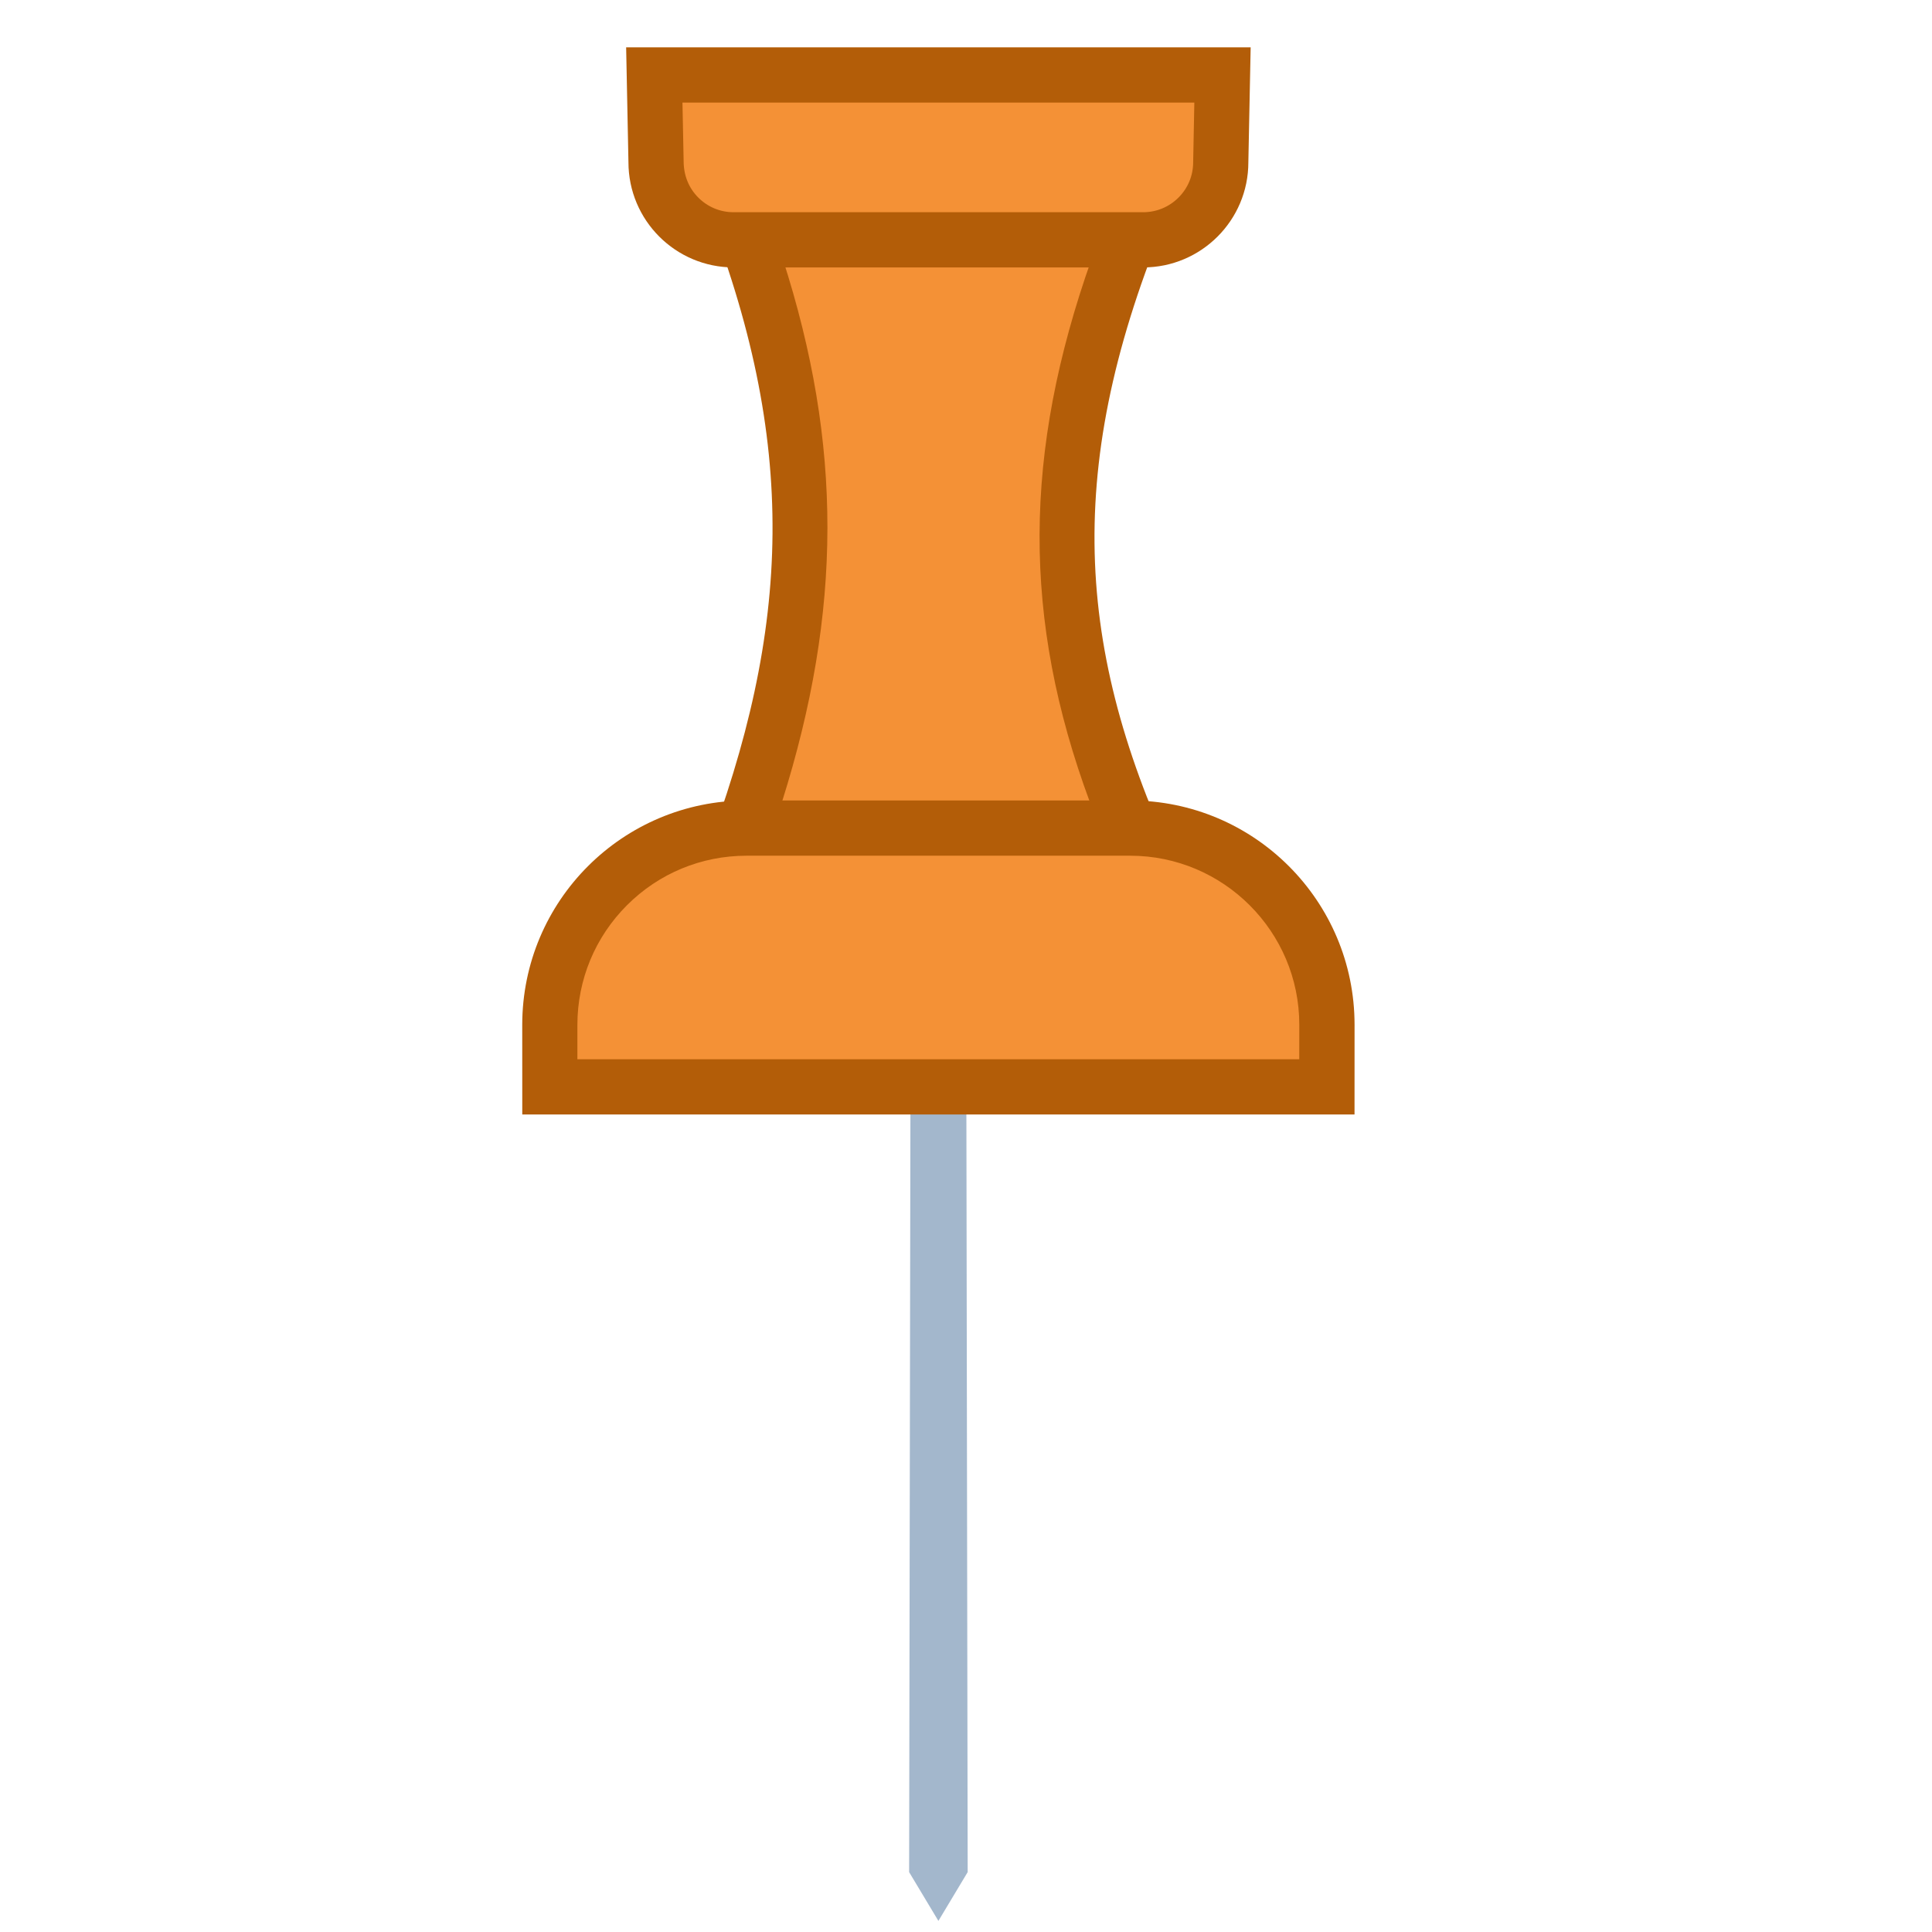
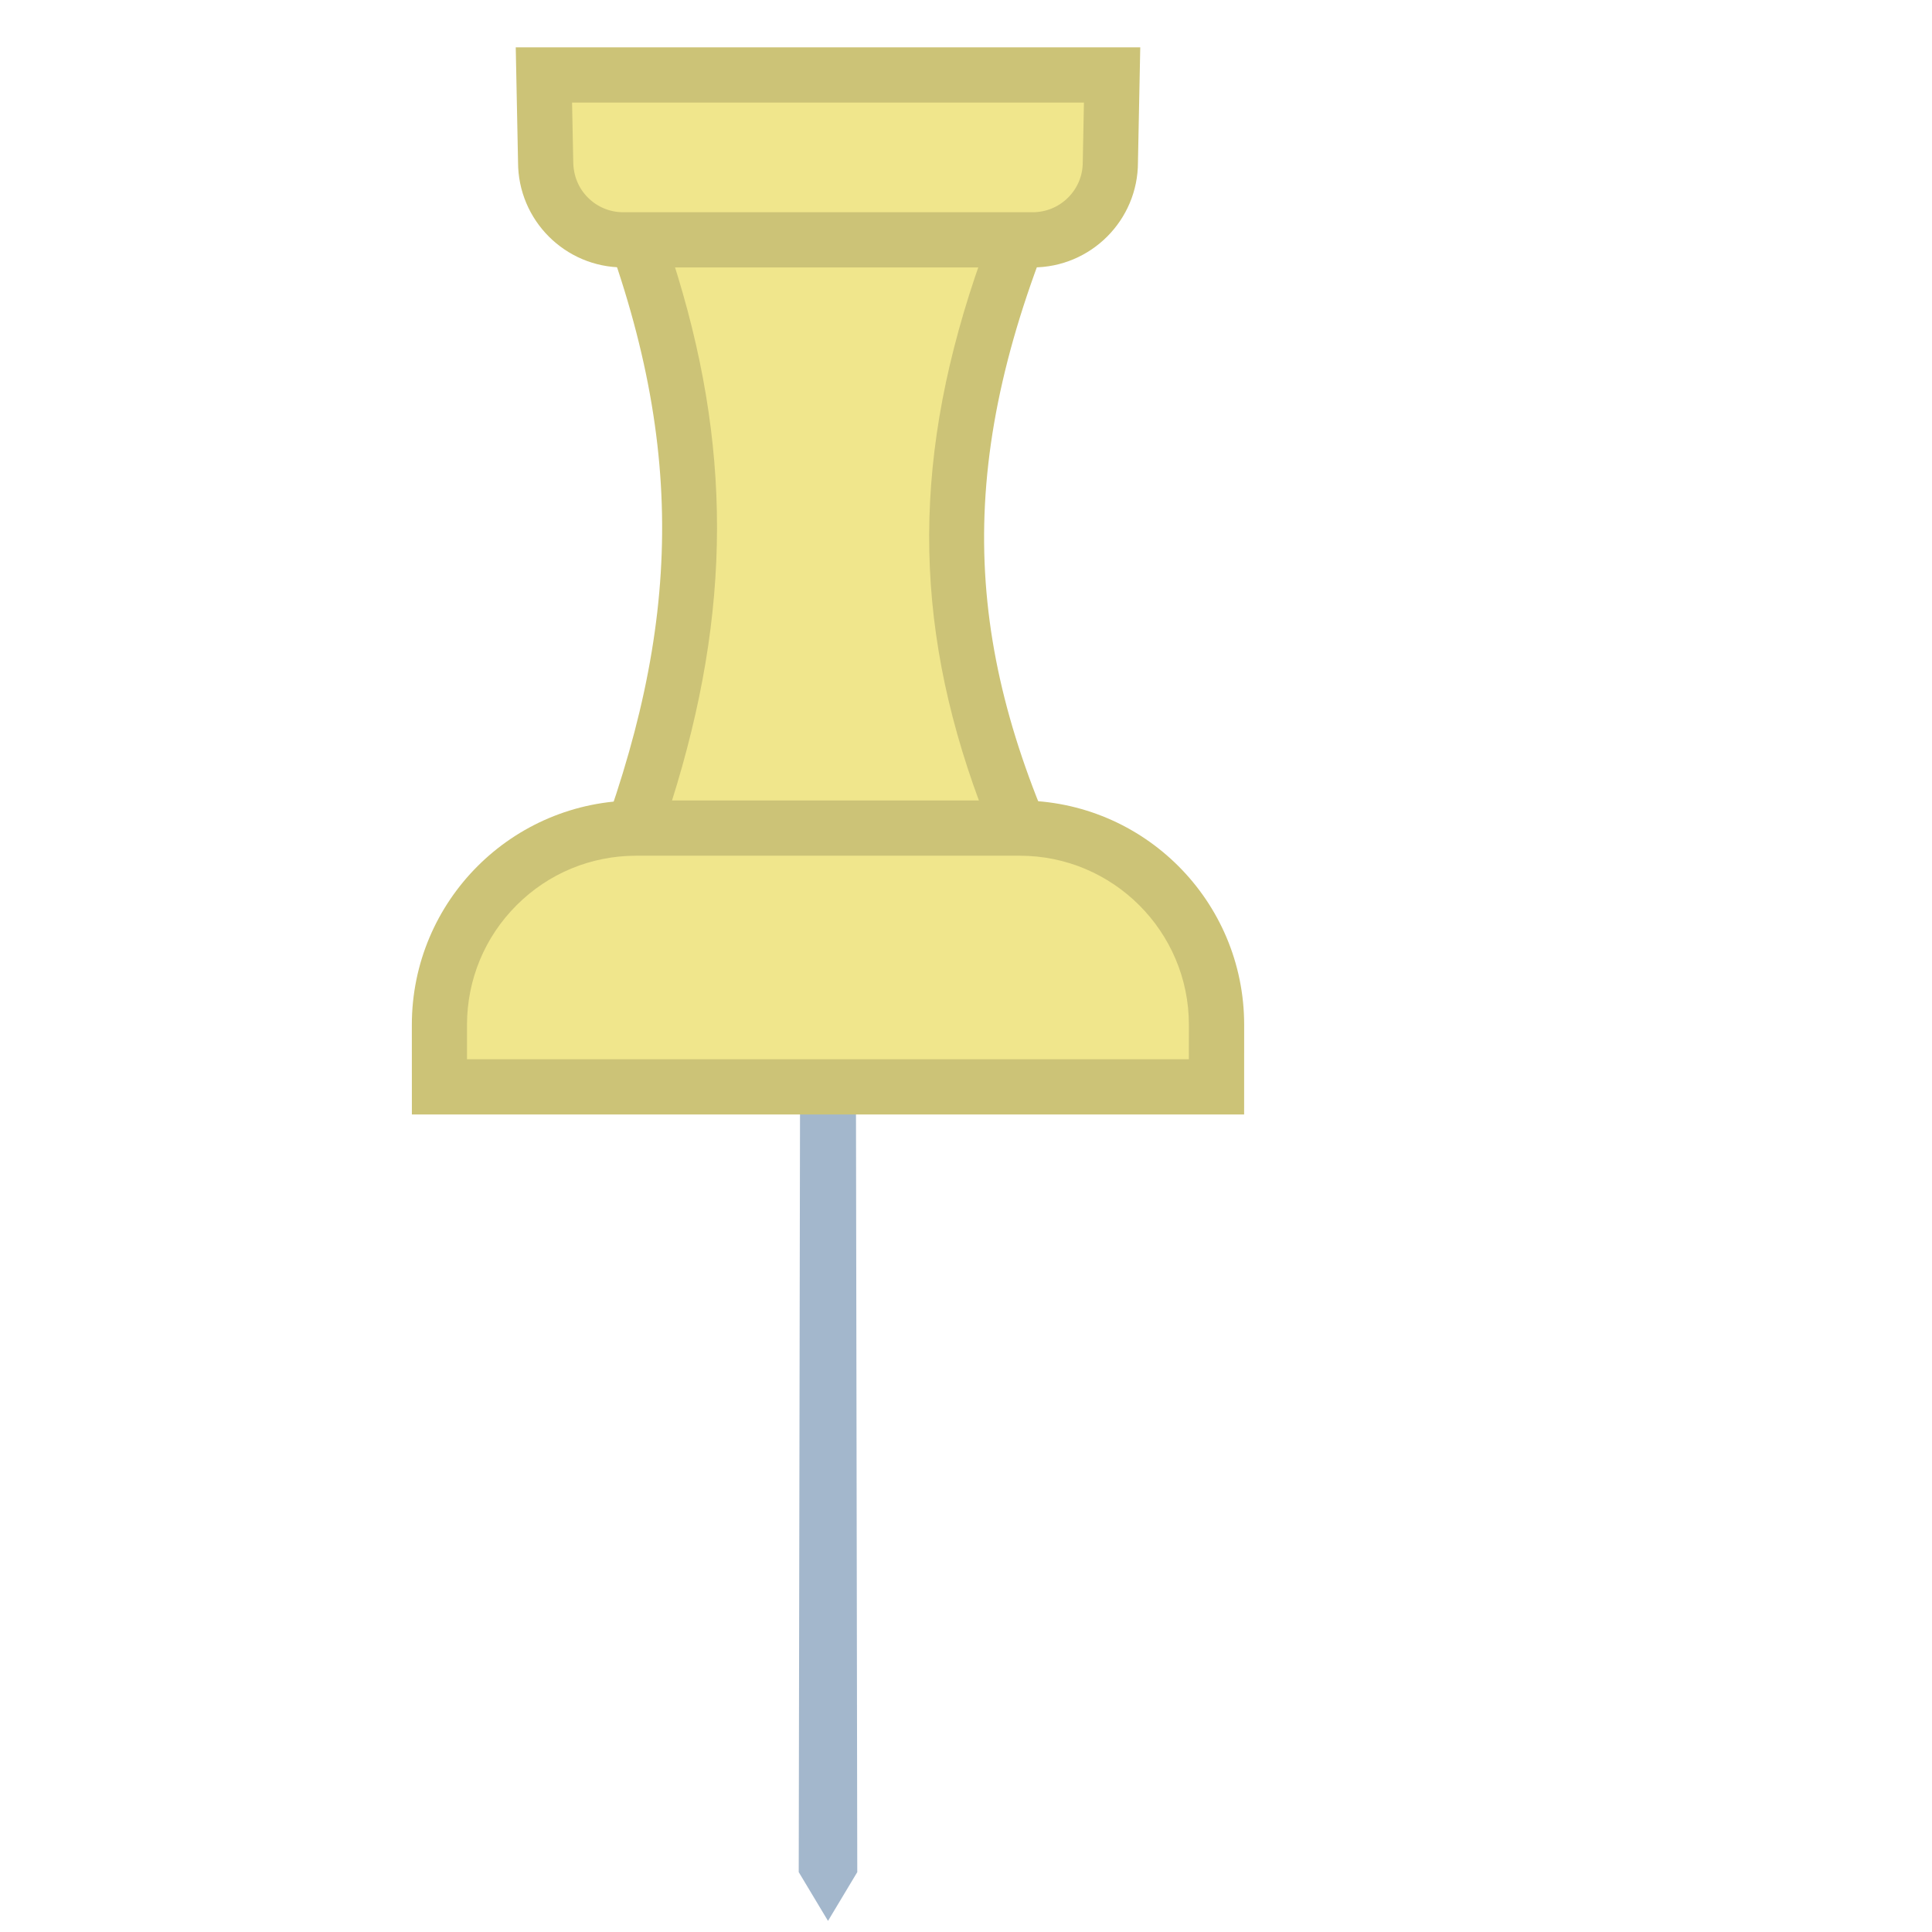
<svg xmlns="http://www.w3.org/2000/svg" height="30" viewBox="0 0 35 35" width="30">
-   <g transform="matrix(.7071068 -.7071068 .7071068 .7071068 -4.213203 15)">
+   <g transform="matrix(.7071068 -.7071068 .7071068 .7071068 -6.213203 15)">
    <path d="m2 28.75-1 .25.25-1 12.396-12.354.708.708z" fill="#a3b7cc" />
-     <path d="m12.484 12.527c3.735-1.797 5.965-4.023 7.674-7.662l4.961 4.961c-3.917 1.705-6.152 3.93-7.682 7.654z" fill="#f49136" />
-     <path d="m20.298 5.713 3.958 3.958c-3.37 1.606-5.508 3.727-6.984 6.938l-3.945-3.945c3.228-1.68 5.358-3.804 6.971-6.951m-.298-1.713c-1.848 4.268-4.305 6.552-8.375 8.375l6 6c1.502-4.07 3.761-6.527 8.375-8.375z" fill="#b35d08" />
-     <path d="m26.152 10.5c-.376 0-.729-.146-.996-.413l-5.244-5.244c-.266-.265-.412-.619-.412-.994s.146-.729.413-.995l1.095-1.139 7.278 7.278-1.132 1.088c-.273.273-.627.419-1.002.419z" fill="#f49136" />
-     <path d="m21.014 2.429 6.557 6.557-.779.749c-.171.171-.398.265-.64.265s-.47-.094-.642-.266l-5.244-5.244c-.172-.171-.266-.399-.266-.641s.094-.47.28-.656zm-.014-1.429-1.441 1.5c-.745.745-.745 1.952 0 2.697l5.244 5.244c.372.373.861.559 1.349.559s.976-.186 1.348-.559l1.5-1.441z" fill="#b35d08" />
-     <path d="m6.707 13.339.795-.795c.673-.673 1.568-1.043 2.52-1.043.951 0 1.846.371 2.519 1.043l4.916 4.917c1.388 1.389 1.388 3.649 0 5.038l-.796.795z" fill="#f49136" />
-     <path d="m10.021 12c.818 0 1.587.319 2.166.897l4.916 4.916c1.193 1.194 1.193 3.137 0 4.33l-.443.442-9.247-9.247.442-.442c.579-.577 1.349-.896 2.166-.896m0-1c-1.04 0-2.079.397-2.873 1.19l-1.148 1.149 10.661 10.661 1.15-1.149c1.586-1.587 1.586-4.158 0-5.745l-4.916-4.916c-.794-.793-1.834-1.19-2.874-1.19z" fill="#b35d08" />
+     <path d="m12.484 12.527c3.735-1.797 5.965-4.023 7.674-7.662l4.961 4.961c-3.917 1.705-6.152 3.93-7.682 7.654z" fill="#f0e68c" />
+     <path d="m20.298 5.713 3.958 3.958c-3.37 1.606-5.508 3.727-6.984 6.938l-3.945-3.945c3.228-1.68 5.358-3.804 6.971-6.951m-.298-1.713c-1.848 4.268-4.305 6.552-8.375 8.375l6 6c1.502-4.07 3.761-6.527 8.375-8.375z" fill="#ccc377" />
+     <path d="m26.152 10.5c-.376 0-.729-.146-.996-.413l-5.244-5.244c-.266-.265-.412-.619-.412-.994s.146-.729.413-.995l1.095-1.139 7.278 7.278-1.132 1.088c-.273.273-.627.419-1.002.419z" fill="#f0e68c" />
+     <path d="m21.014 2.429 6.557 6.557-.779.749c-.171.171-.398.265-.64.265s-.47-.094-.642-.266l-5.244-5.244c-.172-.171-.266-.399-.266-.641s.094-.47.28-.656zm-.014-1.429-1.441 1.5c-.745.745-.745 1.952 0 2.697l5.244 5.244c.372.373.861.559 1.349.559s.976-.186 1.348-.559l1.5-1.441z" fill="#ccc377" />
+     <path d="m6.707 13.339.795-.795c.673-.673 1.568-1.043 2.52-1.043.951 0 1.846.371 2.519 1.043l4.916 4.917c1.388 1.389 1.388 3.649 0 5.038l-.796.795z" fill="#f0e68c" />
+     <path d="m10.021 12c.818 0 1.587.319 2.166.897l4.916 4.916c1.193 1.194 1.193 3.137 0 4.33l-.443.442-9.247-9.247.442-.442c.579-.577 1.349-.896 2.166-.896m0-1c-1.04 0-2.079.397-2.873 1.19l-1.148 1.149 10.661 10.661 1.15-1.149c1.586-1.587 1.586-4.158 0-5.745l-4.916-4.916c-.794-.793-1.834-1.19-2.874-1.19z" fill="#ccc377" />
  </g>
</svg>
